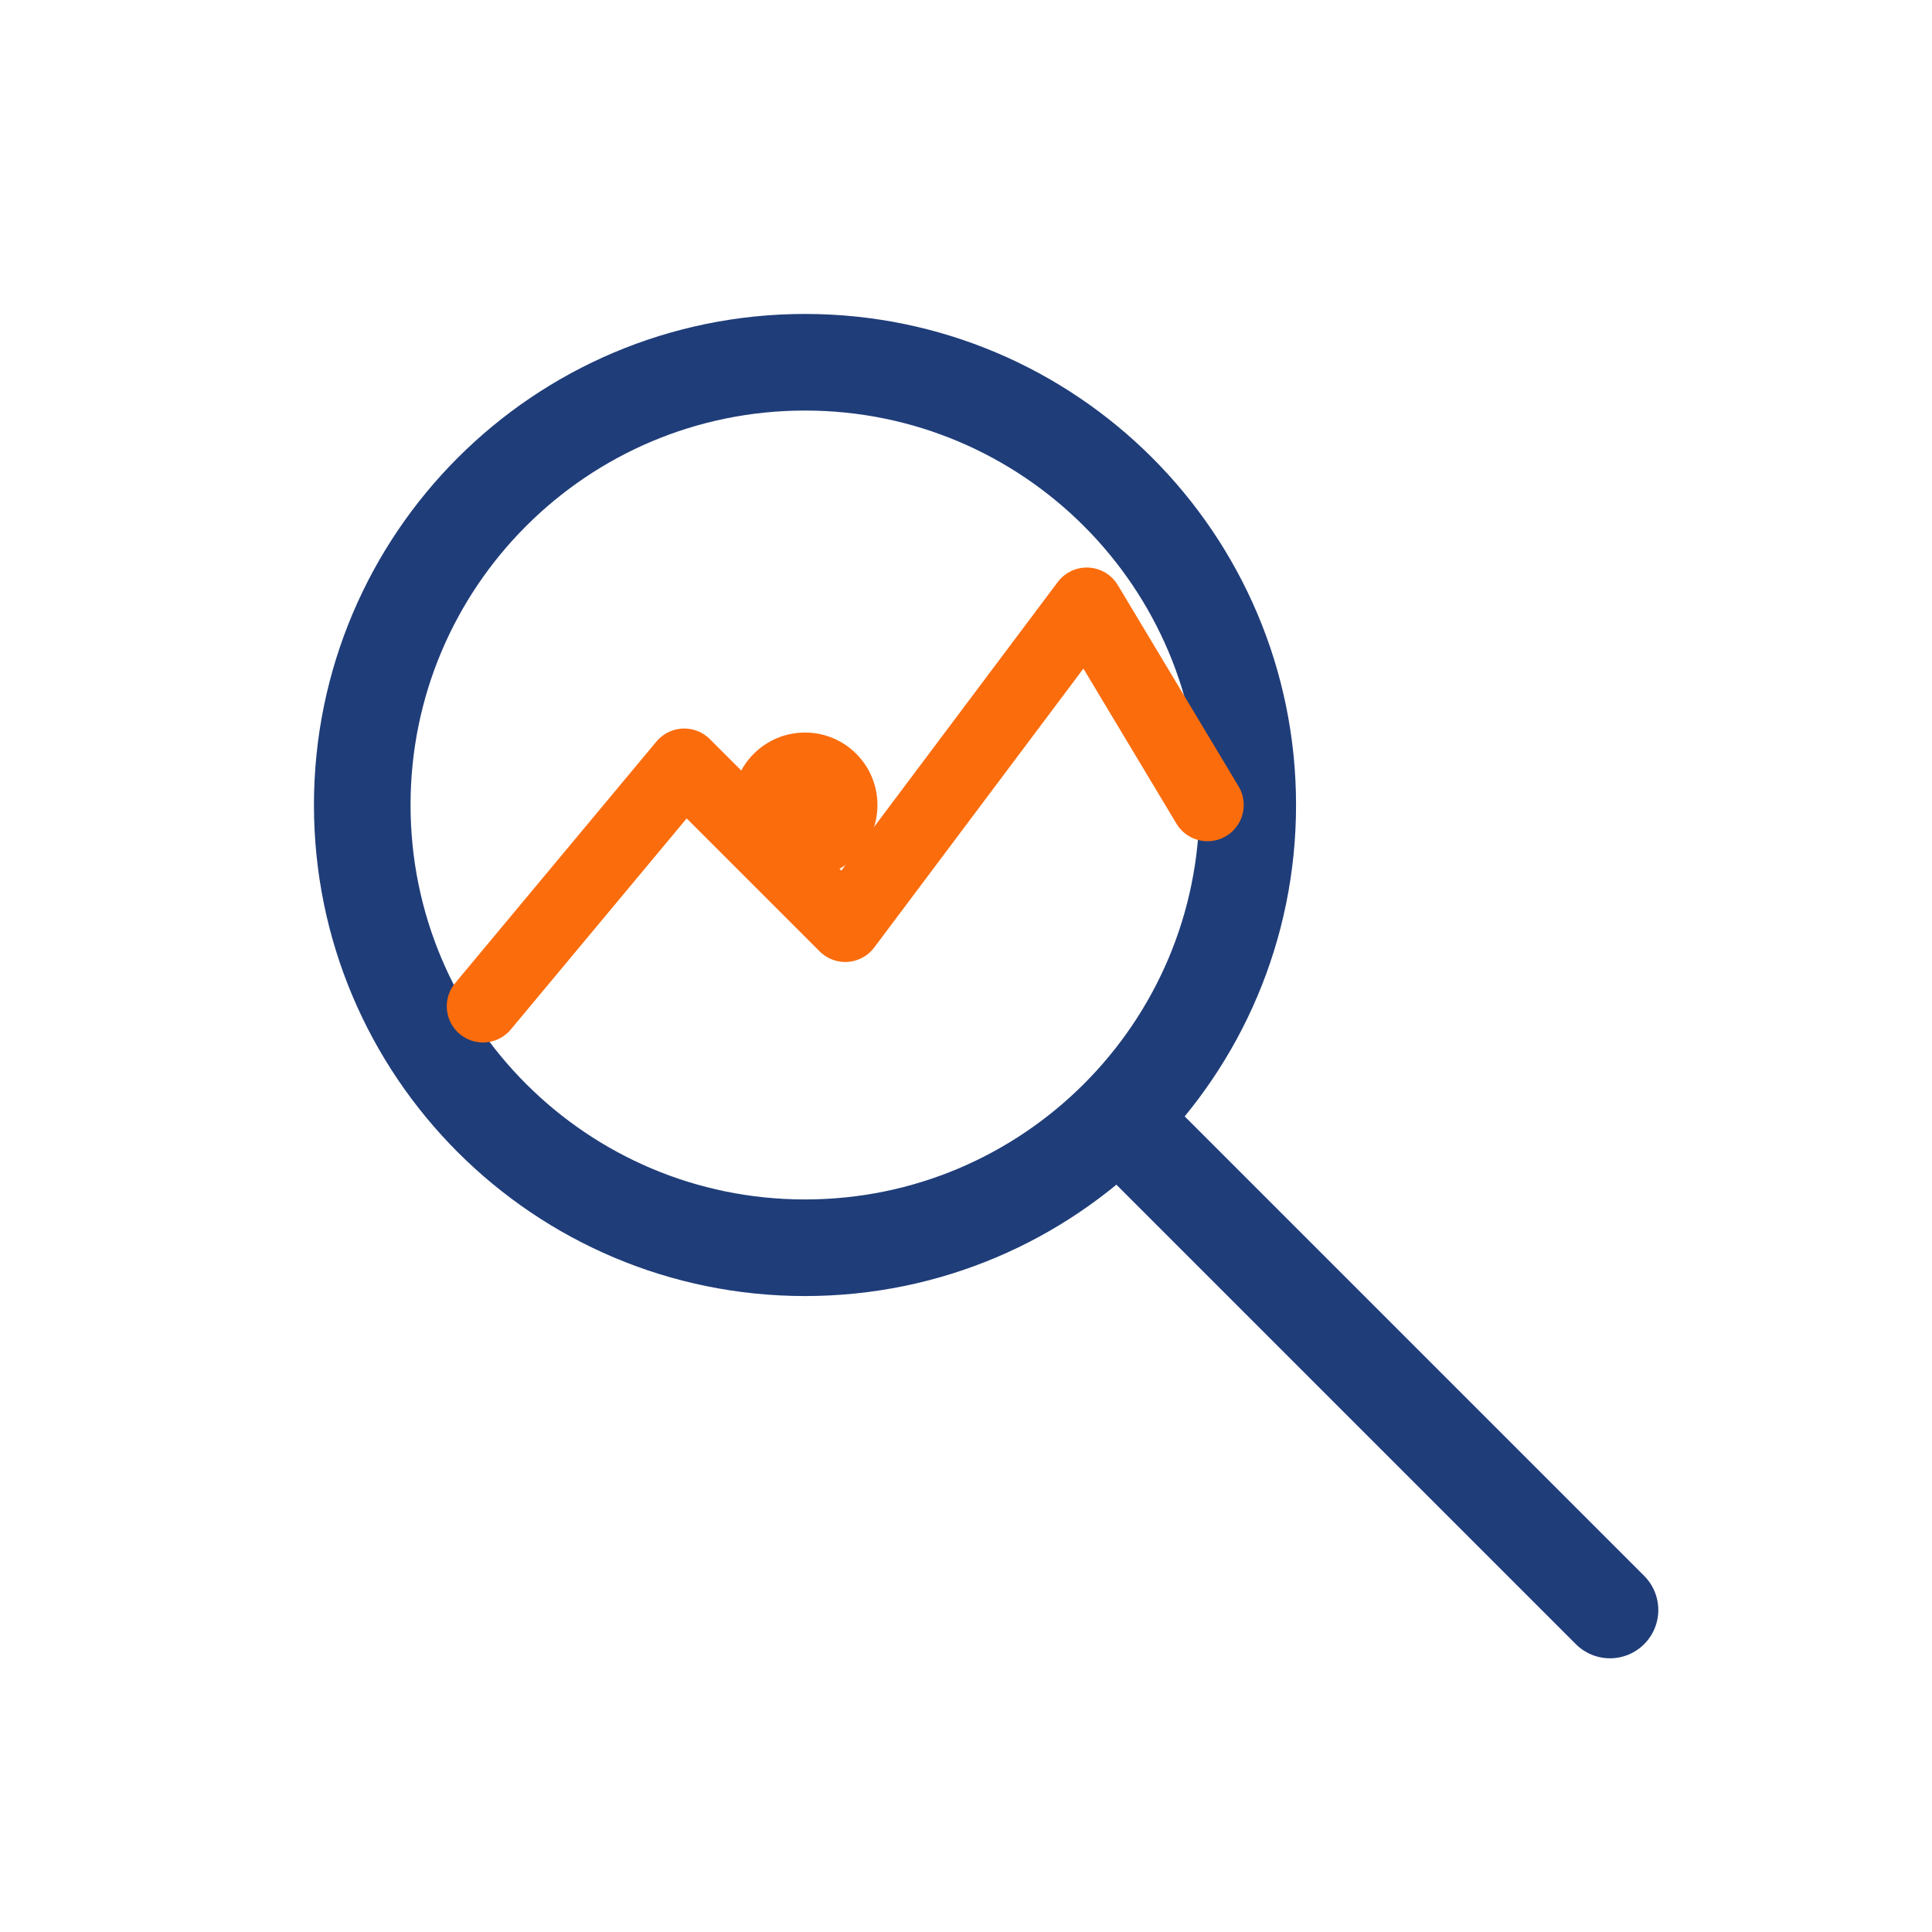
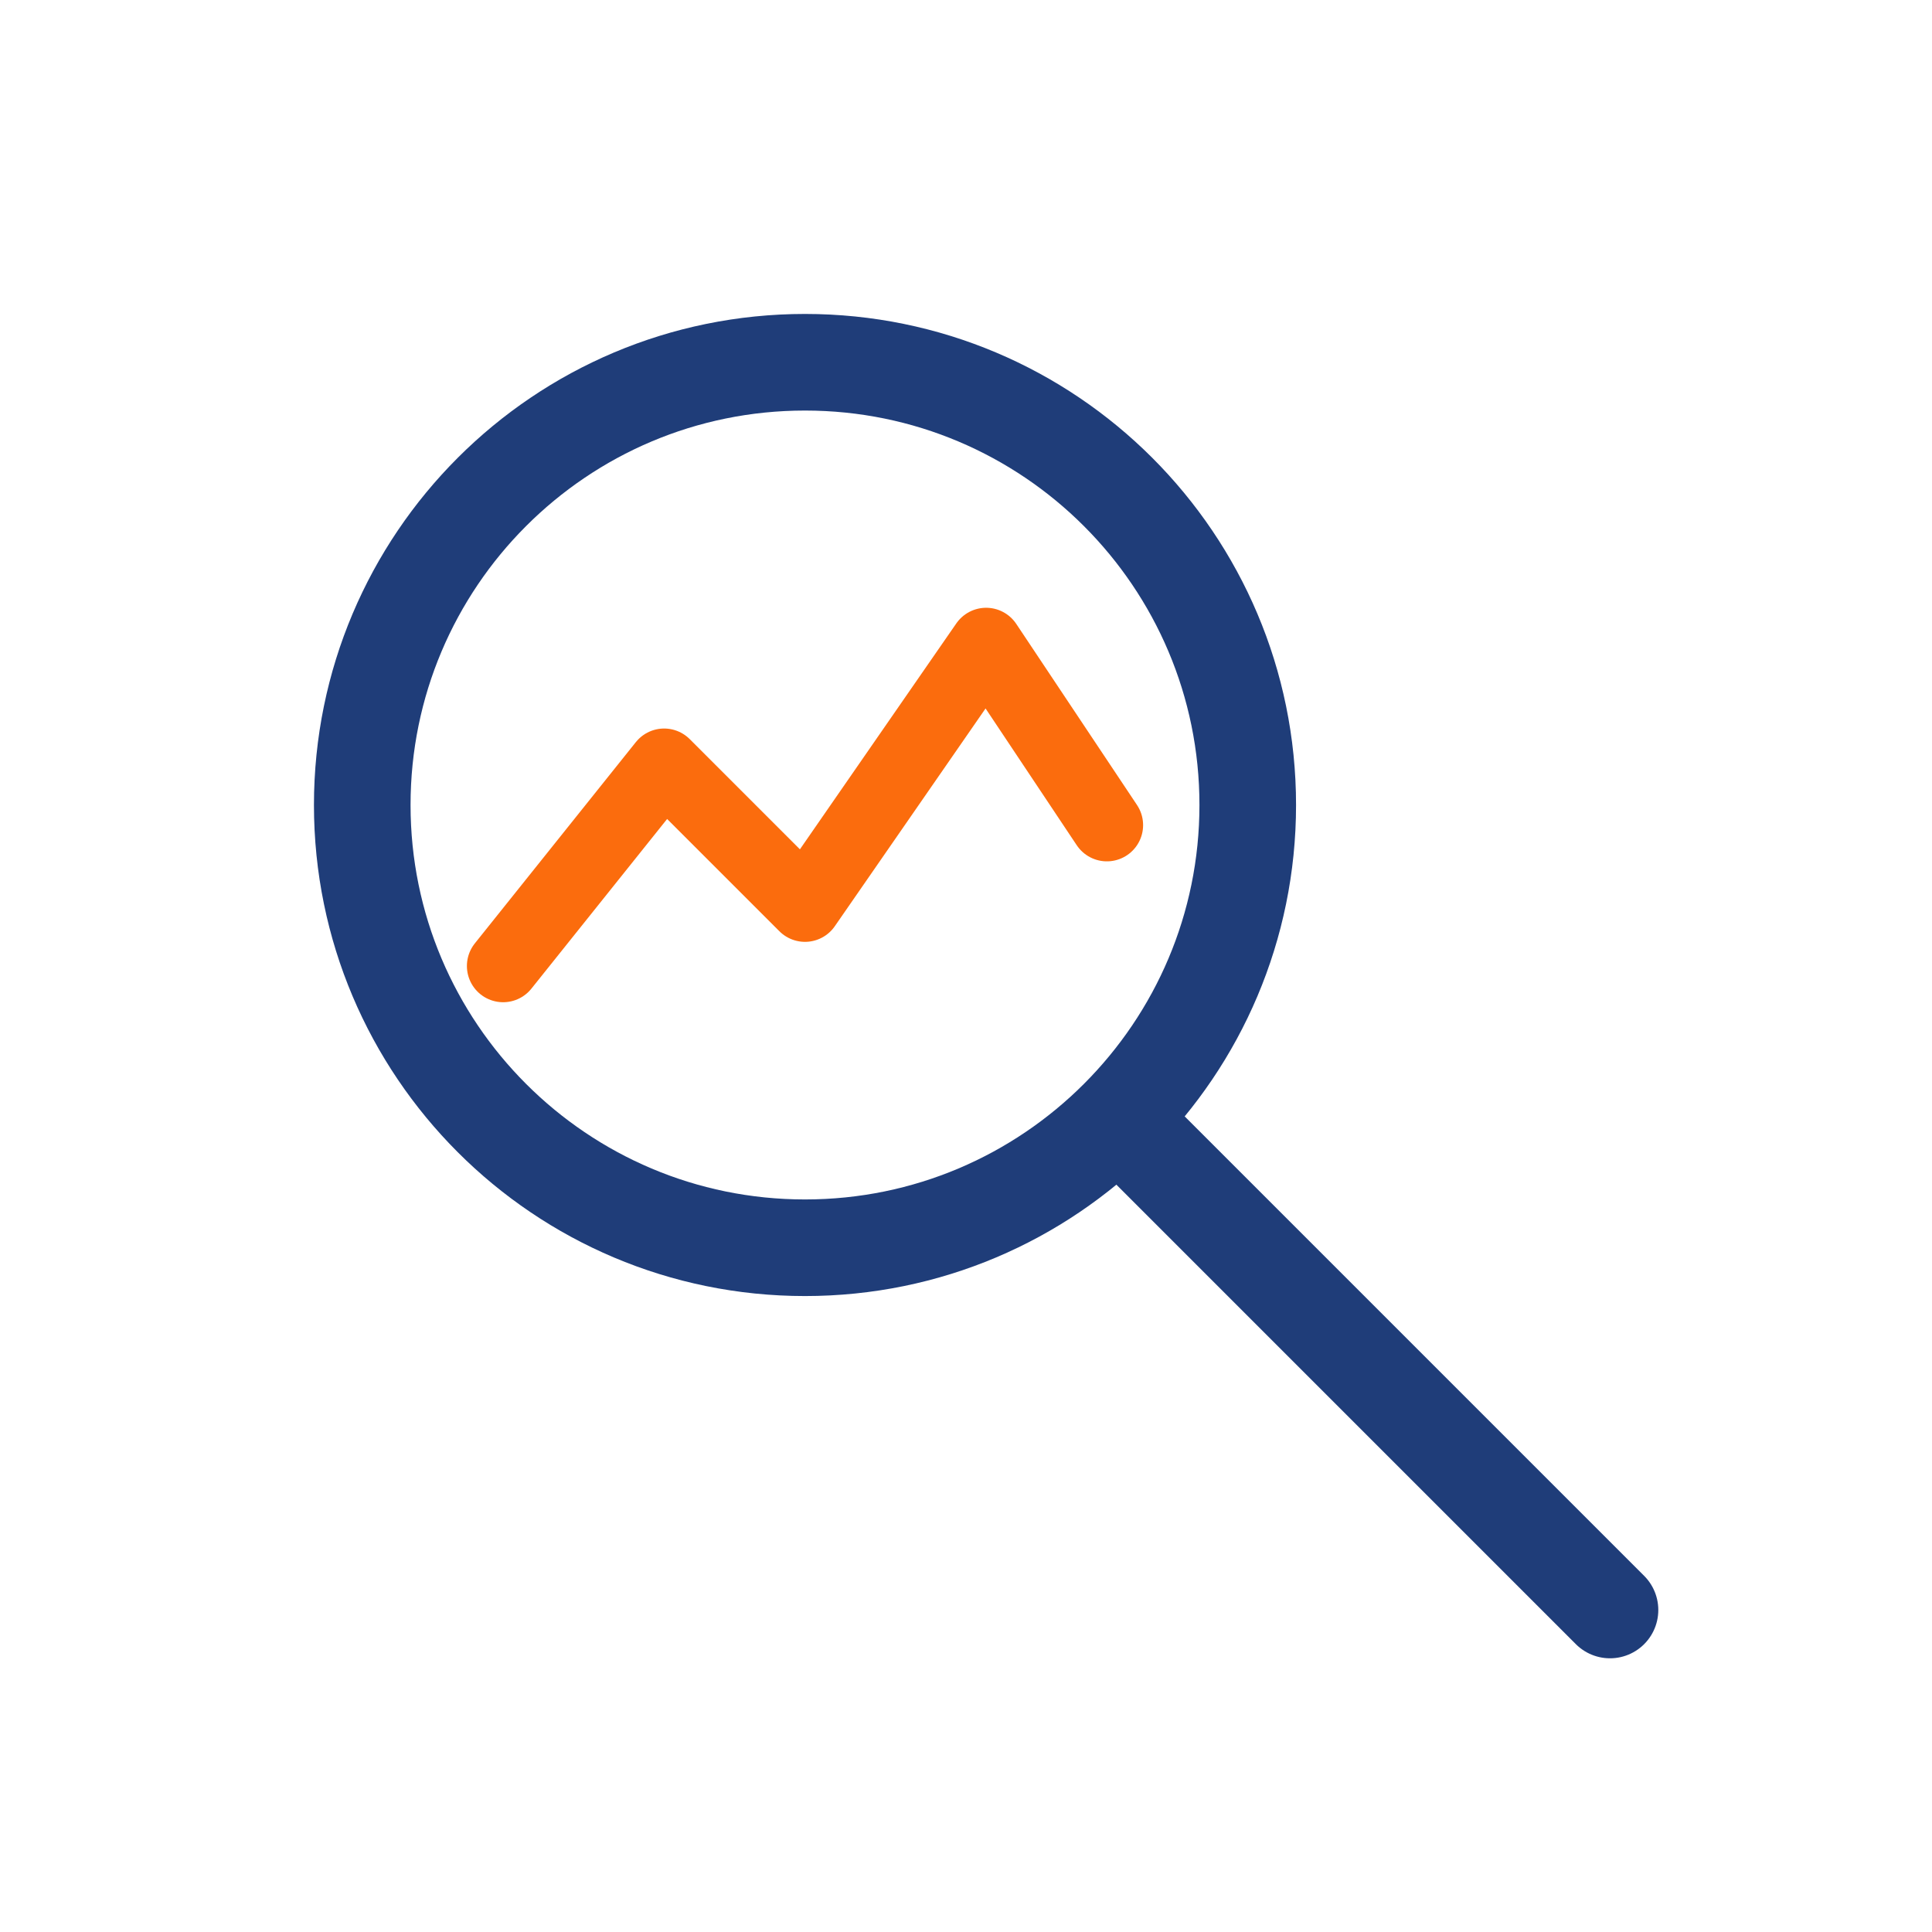
<svg xmlns="http://www.w3.org/2000/svg" width="70" height="70" viewBox="0 0 48 48" fill="none">
  <g stroke="#1f3d79" stroke-width="2.4" stroke-linecap="round" stroke-linejoin="round" fill="none" class="icon-stroke">
    <circle cx="20" cy="20" r="11" />
    <path d="M28 28 L40 40" />
-     <circle cx="20" cy="20" r="1.8" fill="#fb6c0d" class="icon-accent" stroke="none" />
-     <path d="M12 25 L17 19 L21 23 L27 15 L30 20" stroke-width="1.8" stroke="#fb6c0d" class="icon-accent-stroke" />
+     <path d="M12.5 24 L16.5 19 L20 22.5 L24.5 16 L27.5 20.5" stroke-width="1.8" stroke="#fb6c0d" class="icon-accent-stroke" />
  </g>
</svg>
